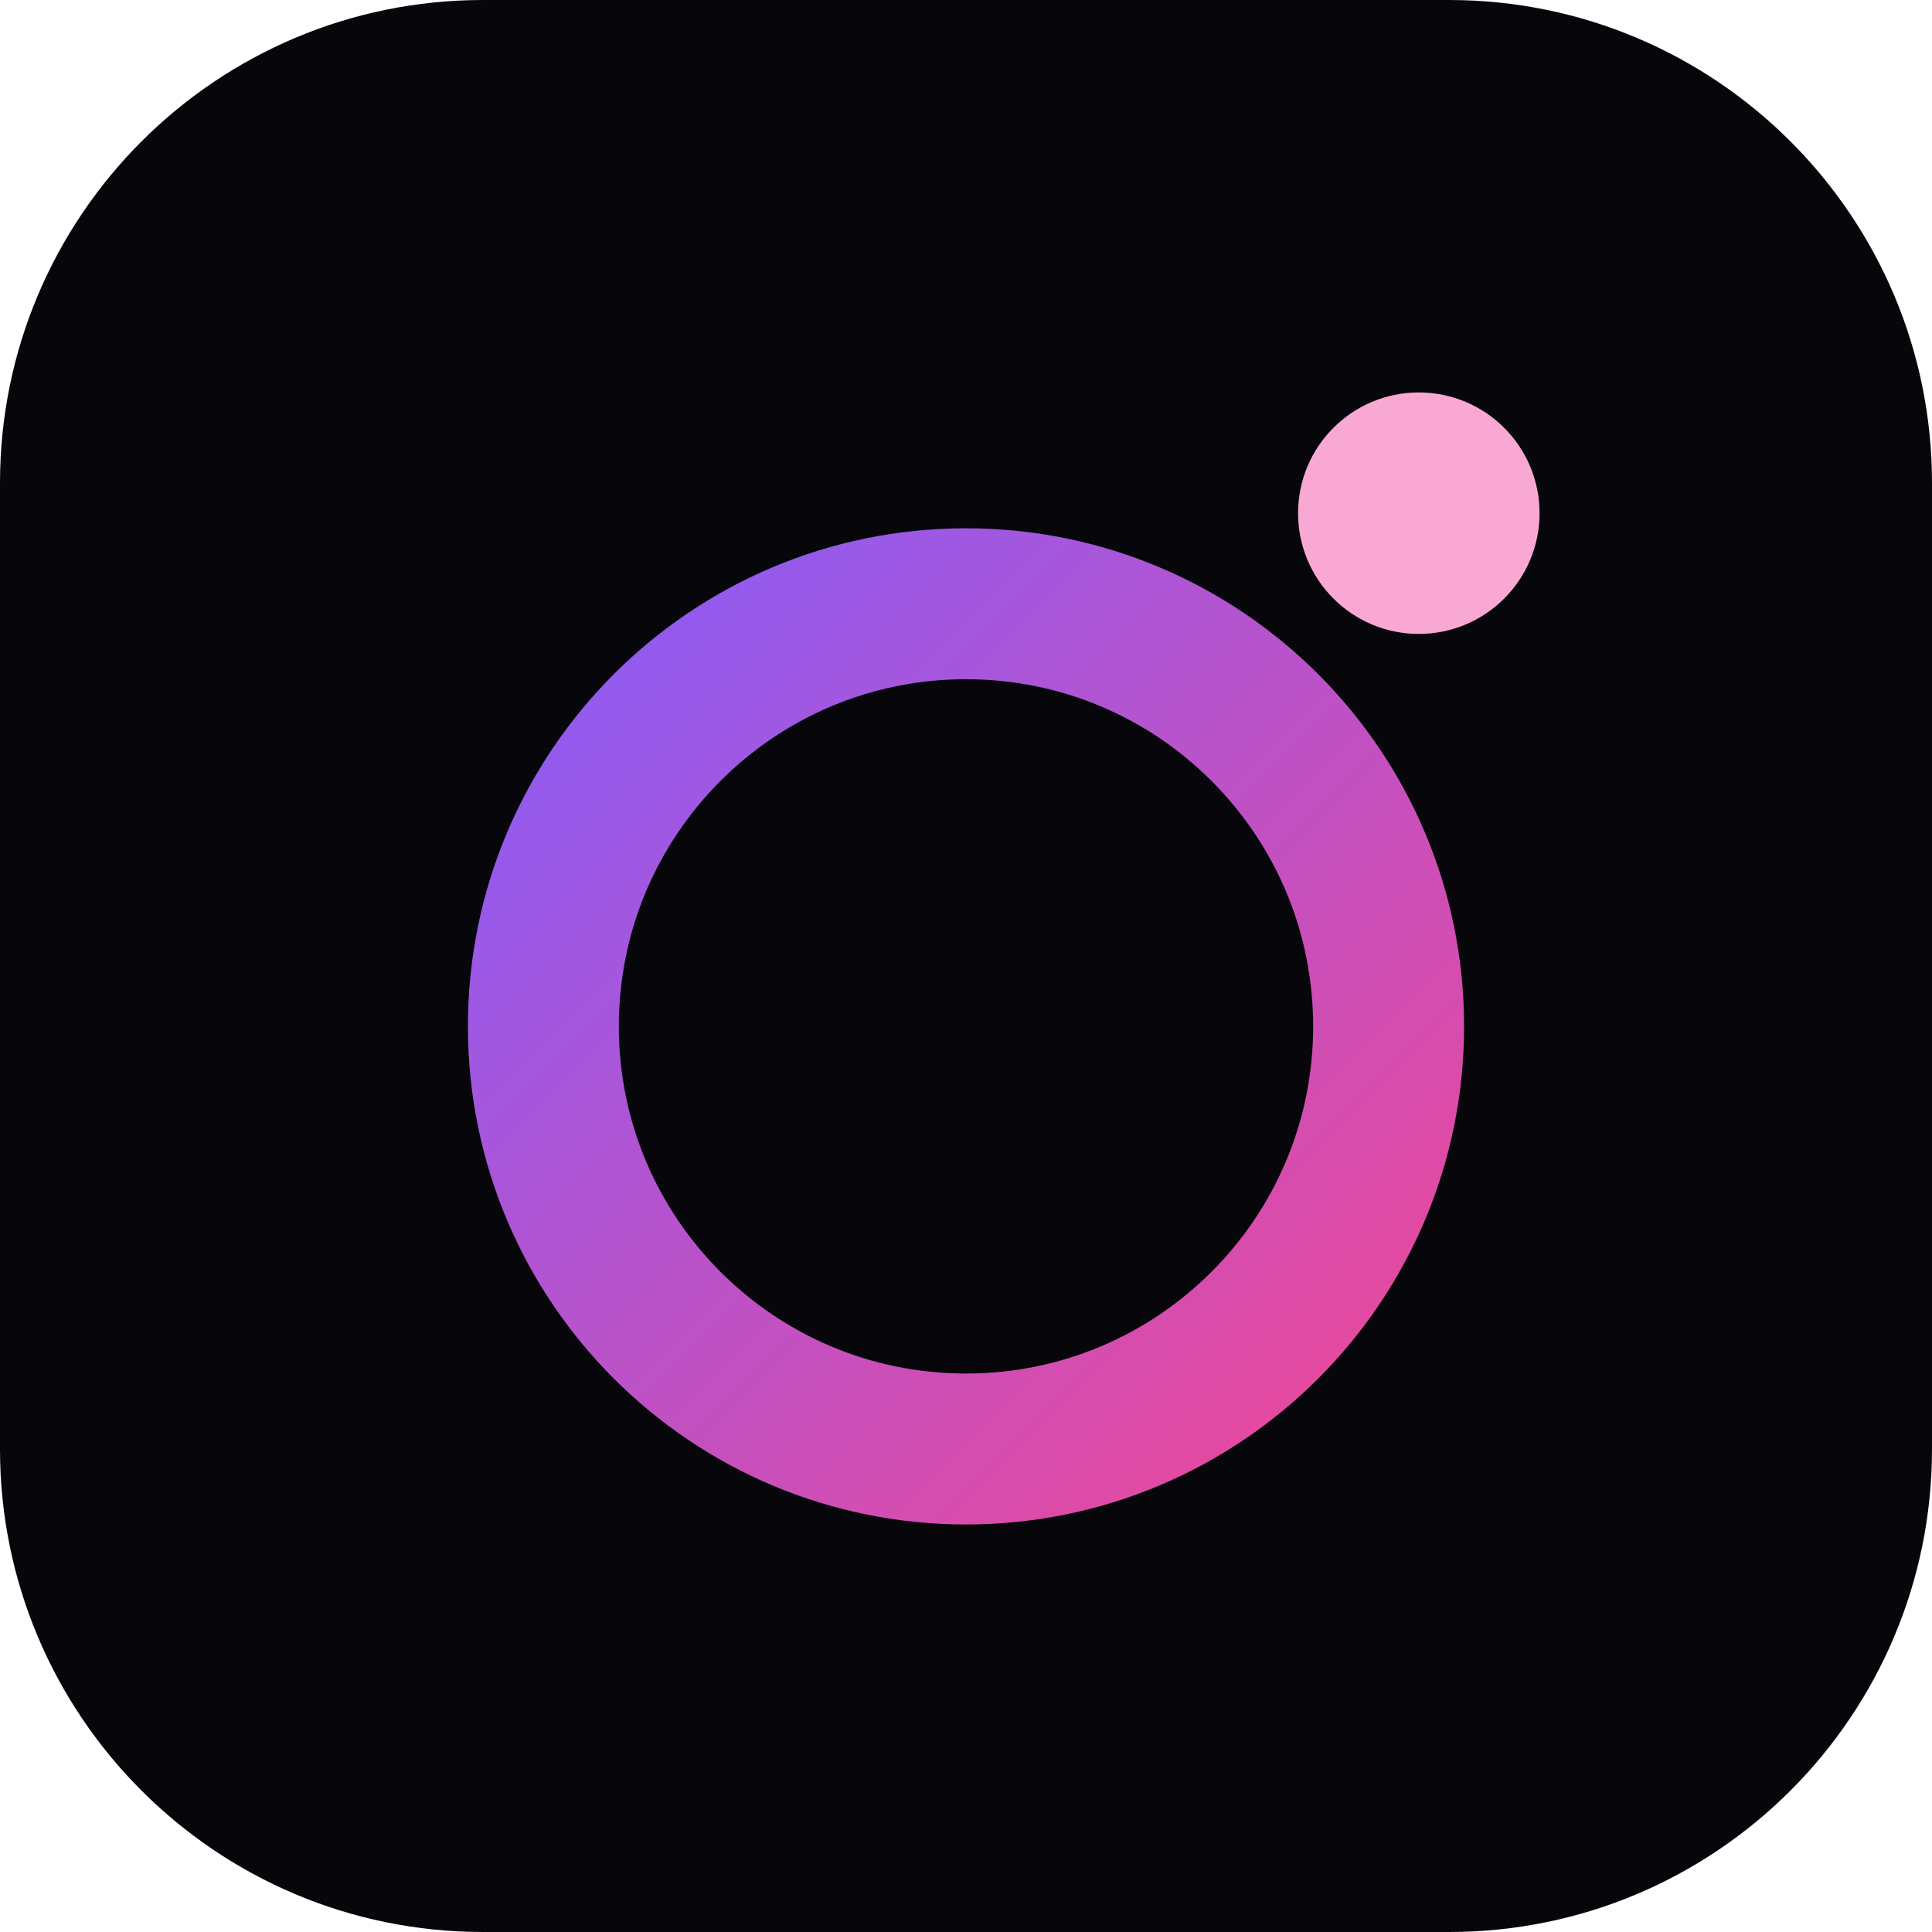
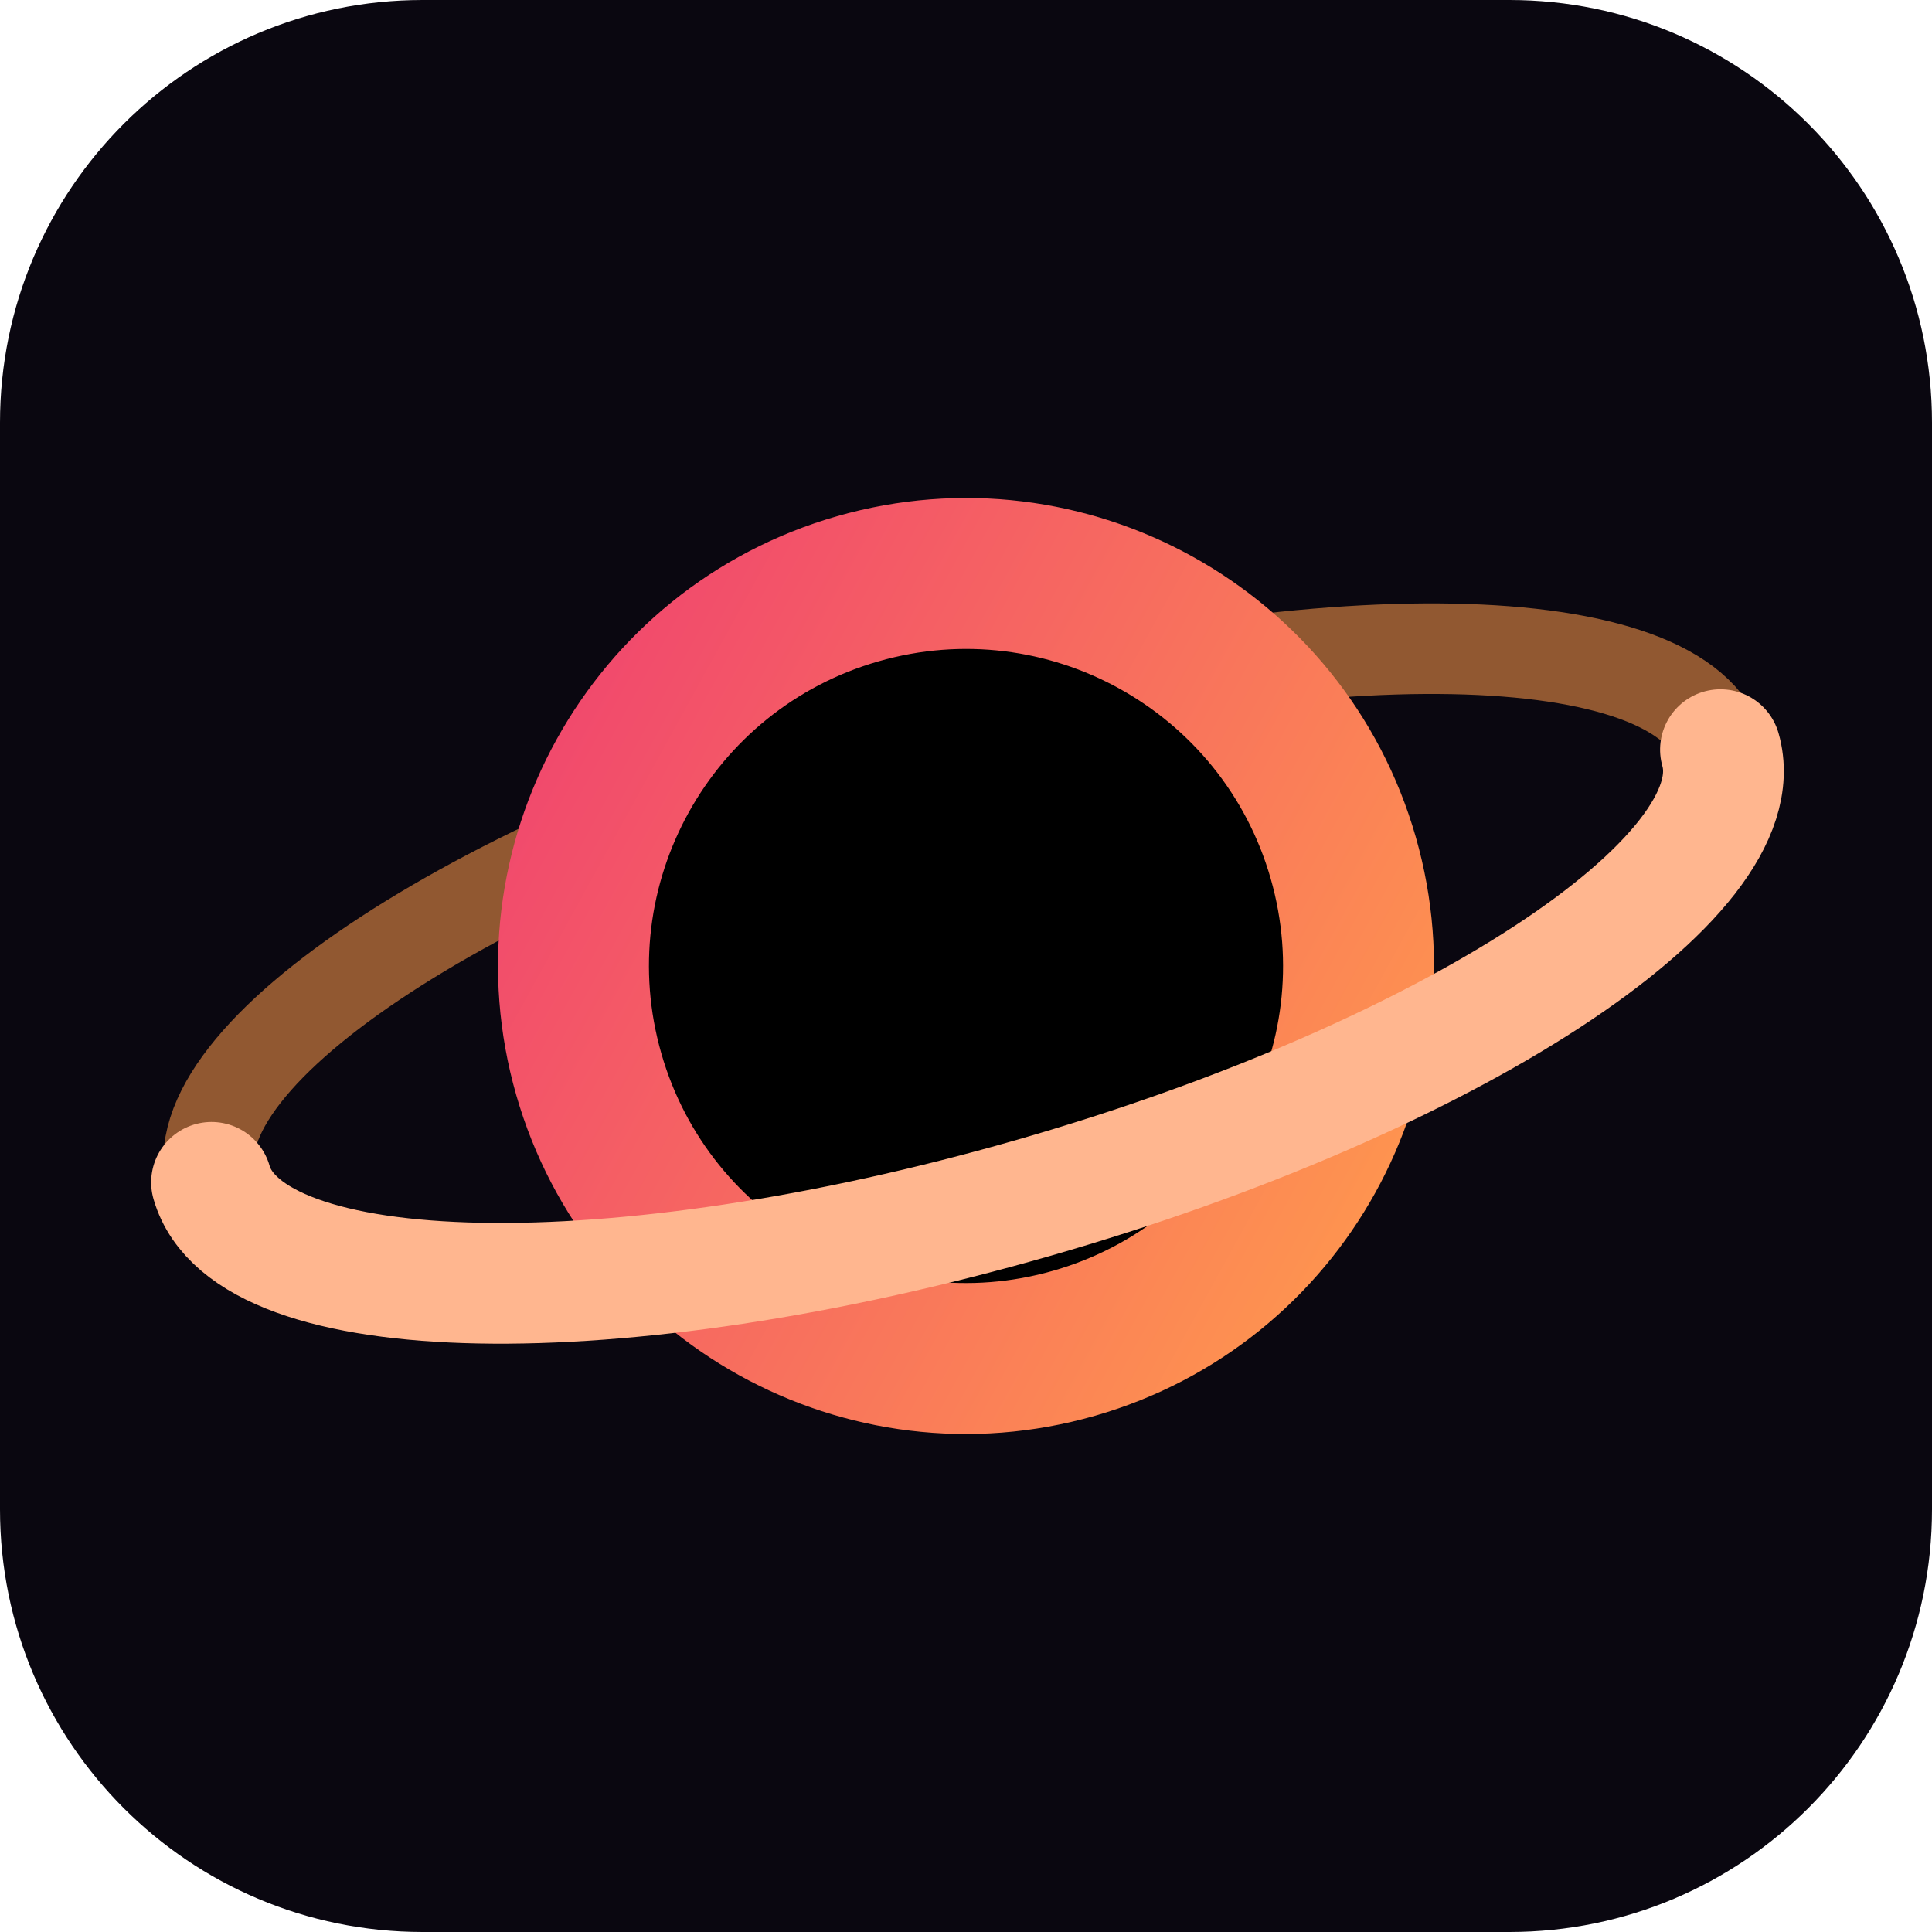
<svg xmlns="http://www.w3.org/2000/svg" viewBox="0 0 64 64">
  <defs>
    <linearGradient id="g" x1="0" y1="0" x2="1" y2="1">
-       <stop offset="0" stop-color="#8b5cf6" />
-       <stop offset="1" stop-color="#ec4899" />
+       <stop offset="0" stop-color="#f0436f" />
+       <stop offset="1" stop-color="#ff9a4d" />
    </linearGradient>
  </defs>
-   <rect width="64" height="64" rx="16" fill="#07060b" />
-   <circle cx="32" cy="34" r="14" fill="none" stroke="url(#g)" stroke-width="5" />
-   <circle cx="47" cy="17" r="4" fill="#f9a8d4" />
+   <rect width="64" height="64" rx="14" fill="#0a0710" />
+   <g transform="rotate(-16 32 32)" fill="none" stroke-linecap="round">
+     <path d="M6 32a26 8 0 0 1 52 0" stroke="#ff9a4d" stroke-width="3" opacity="0.55" />
+     <circle cx="32" cy="32" r="13" fill="#000000" stroke="url(#g)" stroke-width="5" />
+     <path d="M6 32a26 8 0 0 0 52 0" stroke="#ffb68f" stroke-width="4" />
+   </g>
</svg>
